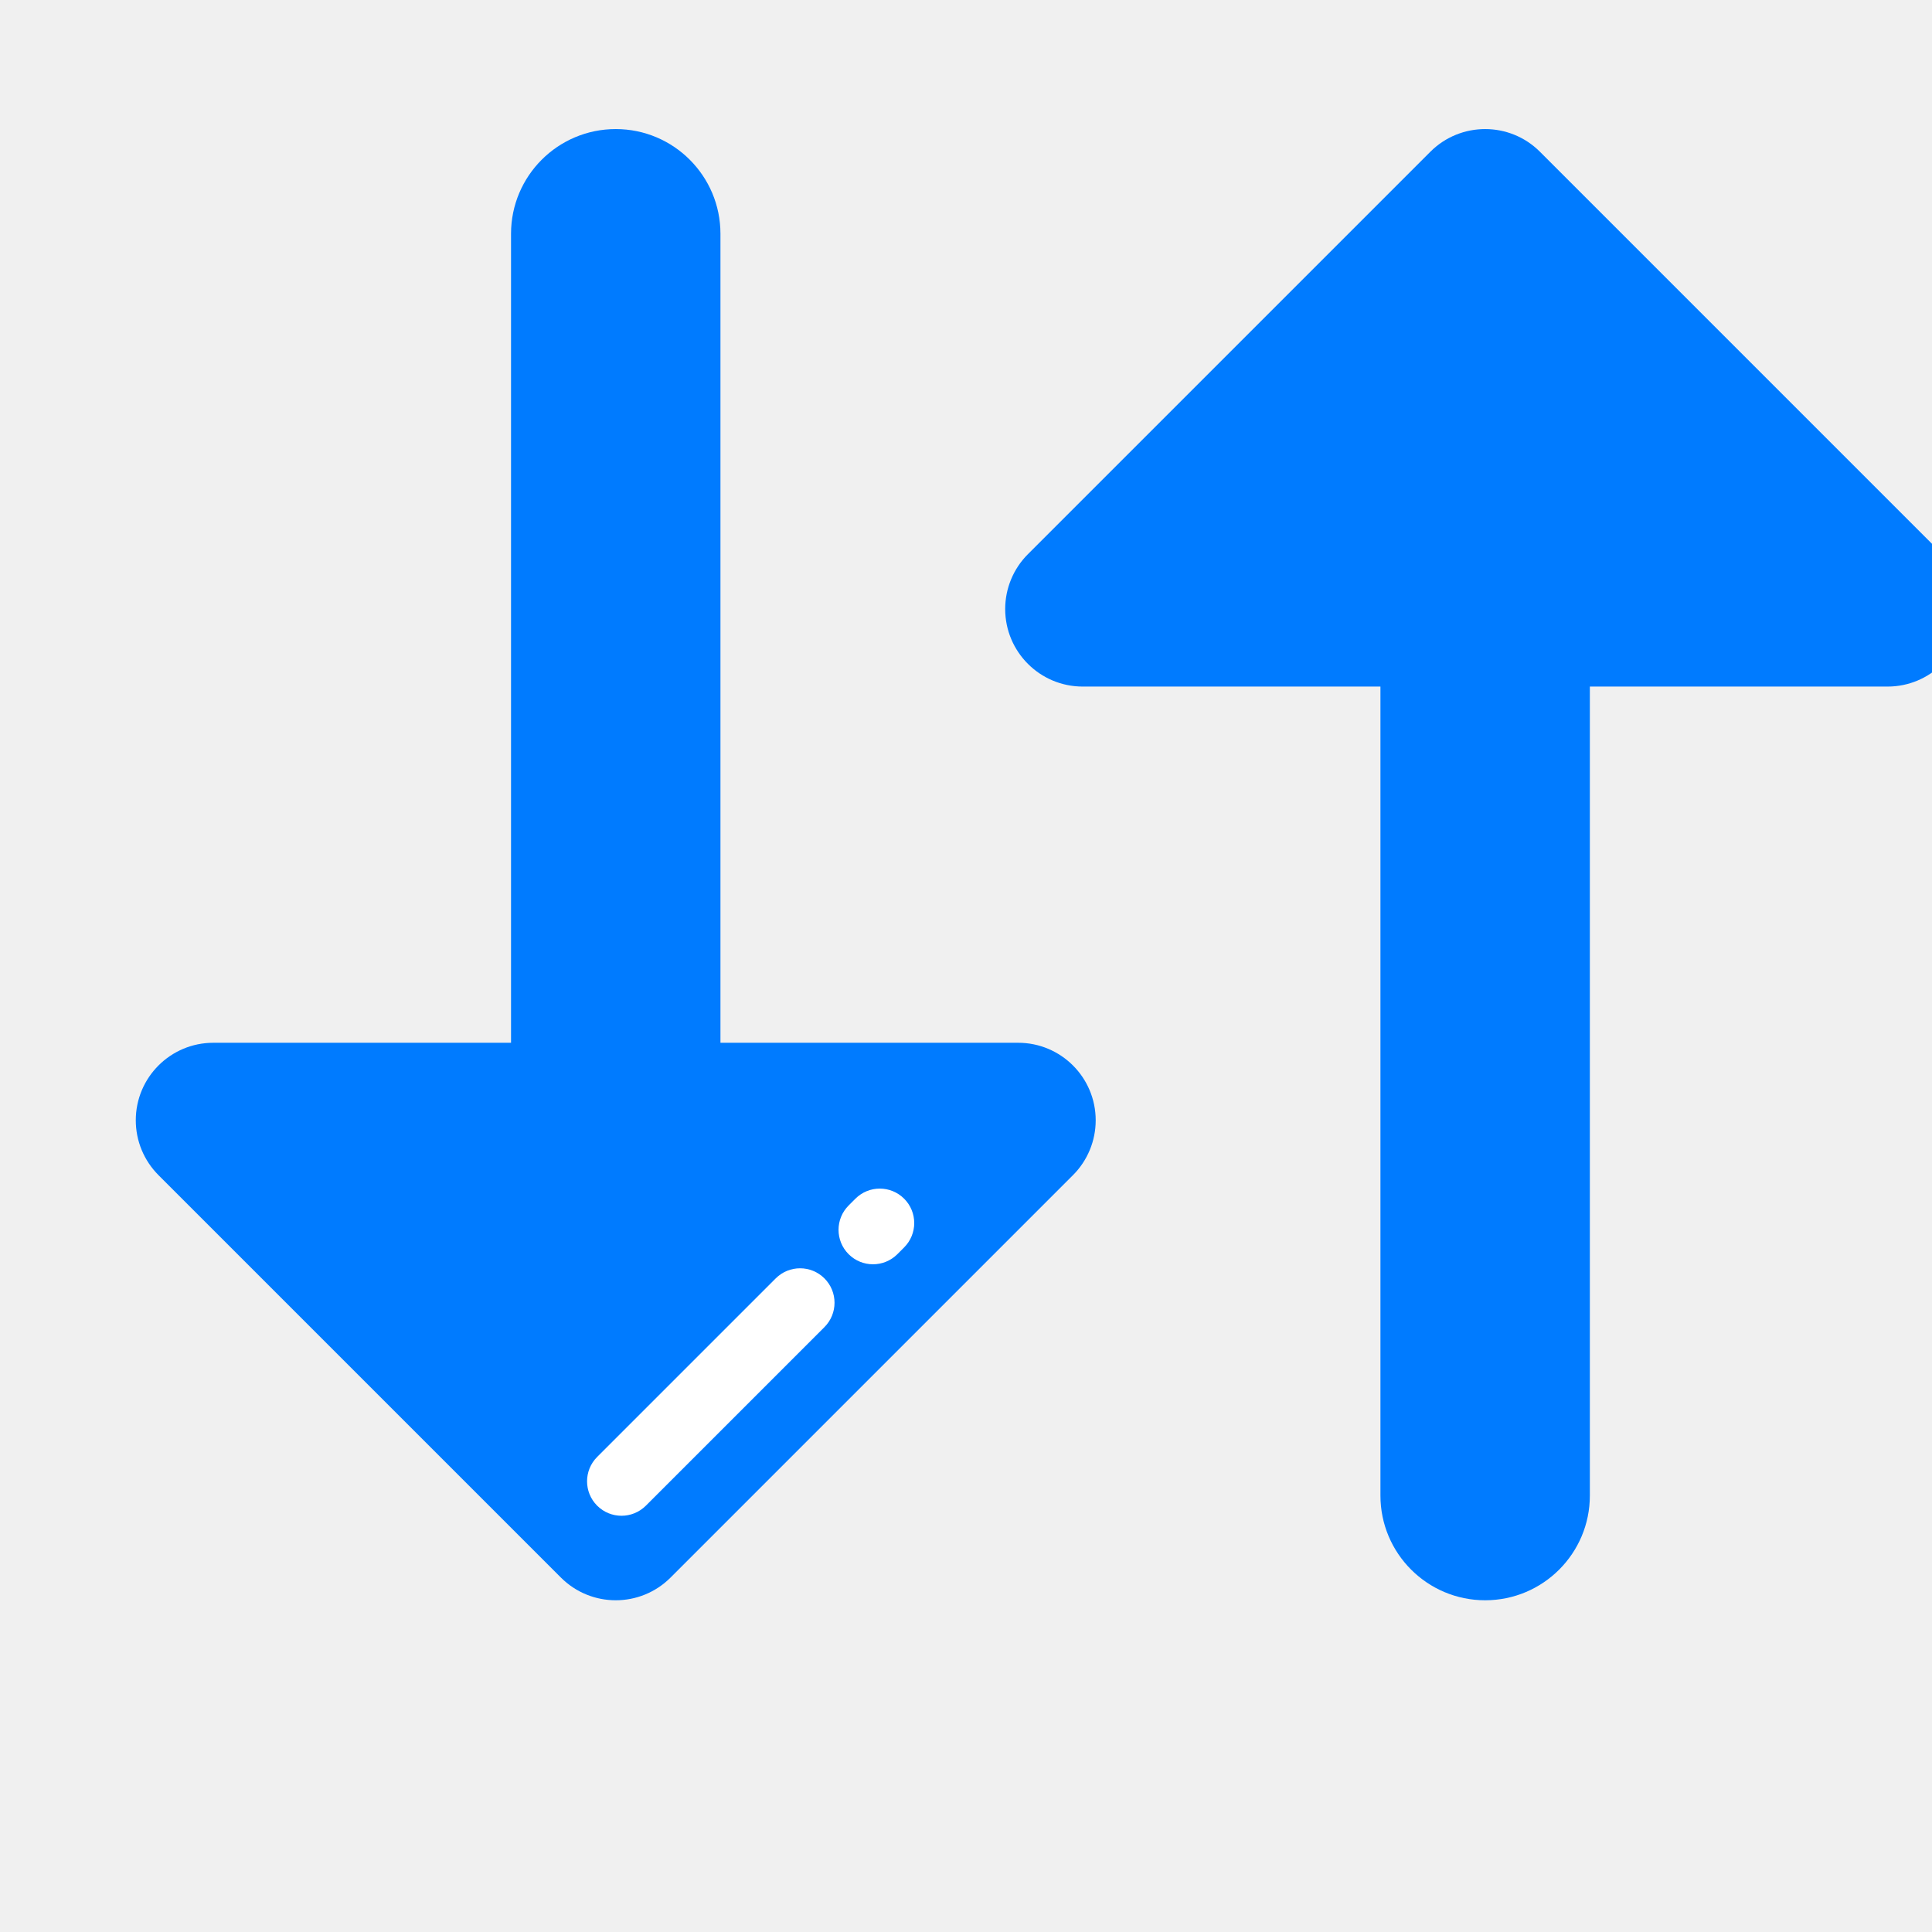
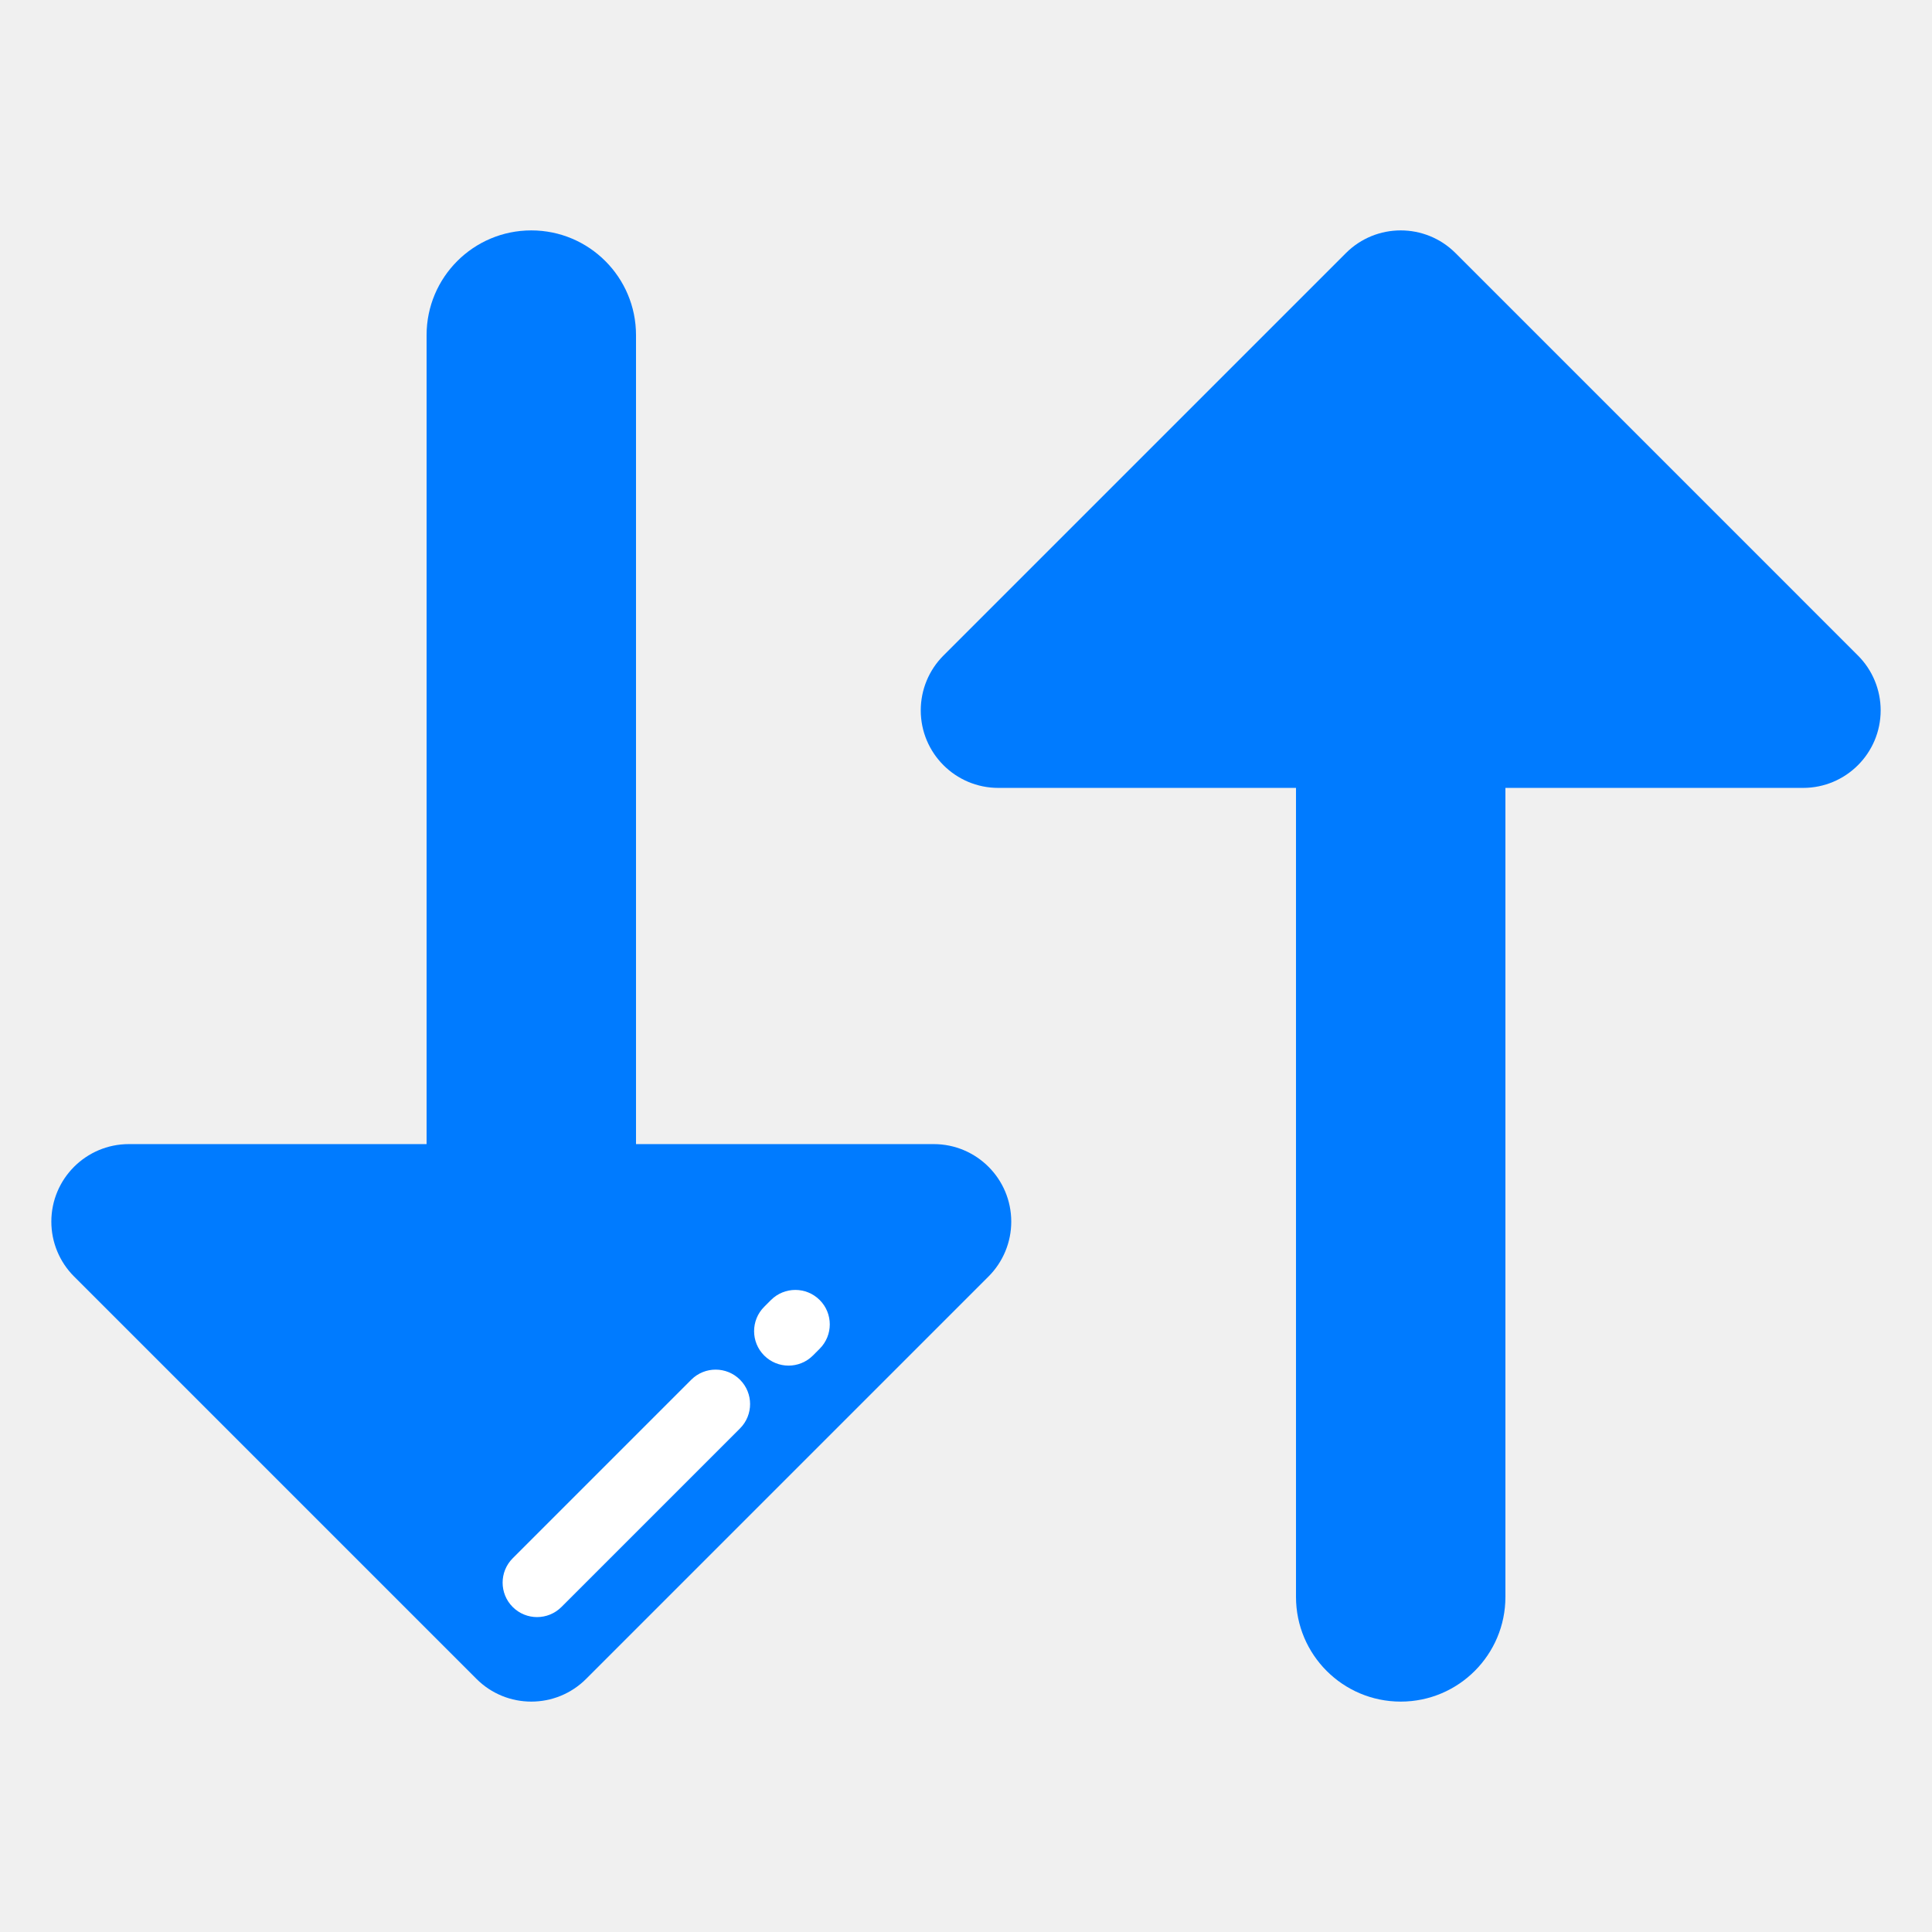
- <svg xmlns="http://www.w3.org/2000/svg" height="800px" width="800px" version="1.1" id="Layer_1" viewBox="0 0 511.998 571.998" xml:space="preserve">
-   <path style="fill:#007bff;" d="M271.44,308.729H183.3V69.214c0-17.121-13.88-31.001-31.001-31.001s-31.001,13.88-31.001,31.001  v239.515H33.157c-12.679,0-22.957,10.279-22.957,22.957c0,6.089,2.418,11.928,6.724,16.233l119.141,119.142  c4.483,4.483,10.358,6.724,16.233,6.724c5.875,0,11.751-2.242,16.233-6.724l119.142-119.142c4.305-4.305,6.724-10.144,6.724-16.233  C294.397,319.008,284.119,308.729,271.44,308.729z" />
+ <svg xmlns="http://www.w3.org/2000/svg" width="100%" height="100%" viewBox="0 0 800 800" version="1.1" xml:space="preserve" style="fill-rule:evenodd;clip-rule:evenodd;stroke-linejoin:round;stroke-miterlimit:2;">
+   <g transform="matrix(1,0,0,1,-34.9652,41.9582)">
+     <path d="M421.596,431.79L298.323,431.79L298.323,96.803C298.323,72.858 278.91,53.445 254.965,53.445C231.019,53.445 211.606,72.858 211.606,96.803L211.606,431.79L88.332,431.79C70.599,431.79 56.224,446.167 56.224,463.898C56.224,472.414 59.606,480.581 65.628,486.602L232.26,653.234C238.53,659.504 246.746,662.639 254.963,662.639C263.18,662.639 271.398,659.503 277.667,653.234L444.299,486.602C450.32,480.581 453.704,472.414 453.704,463.898C453.704,446.167 439.329,431.79 421.596,431.79Z" style="fill:rgb(0,123,255);fill-rule:nonzero;" />
+   </g>
  <g>
-     <path style="fill:#fff;" d="M228.462,374.31c-2.611,0-5.22-0.996-7.212-2.987c-3.983-3.983-3.983-10.441,0-14.425l2.008-2.008   c3.984-3.982,10.44-3.982,14.425,0c3.983,3.983,3.983,10.441,0,14.425l-2.008,2.008C233.682,373.313,231.073,374.31,228.462,374.31   z" />
-     <path style="fill:#fff;" d="M154.008,448.764c-2.611,0-5.22-0.996-7.212-2.987c-3.983-3.983-3.983-10.441,0-14.425   l52.867-52.867c3.984-3.982,10.44-3.982,14.425,0c3.983,3.983,3.983,10.441,0,14.425l-52.867,52.867   C159.228,447.767,156.619,448.764,154.008,448.764z" />
+     <g transform="matrix(1,0,0,1,-34.9652,41.9582)">
+       <path d="M361.487,523.512C357.835,523.512 354.186,522.119 351.4,519.335C345.829,513.764 345.829,504.732 351.4,499.16L354.208,496.351C359.78,490.782 368.81,490.782 374.383,496.351C379.954,501.922 379.954,510.954 374.383,516.526L371.575,519.335C368.787,522.118 365.138,523.512 361.487,523.512Z" style="fill:white;fill-rule:nonzero;" />
+     </g>
+     <g transform="matrix(1,0,0,1,-34.9652,41.9582)">
+       <path d="M257.355,627.644C253.703,627.644 250.054,626.251 247.268,623.467C241.697,617.896 241.697,608.864 247.268,603.292L321.208,529.352C326.78,523.782 335.81,523.782 341.383,529.352C346.954,534.922 346.954,543.954 341.383,549.526L267.443,623.467C264.655,626.25 261.007,627.644 257.355,627.644Z" style="fill:white;fill-rule:nonzero;" />
+     </g>
  </g>
-   <path style="fill:#007bff;" transform="translate(50,0)" d="M240.56,203.269H328.7v239.515c0,17.121,13.88,31.001,31.001,31.001  c17.121,0,31.001-13.88,31.001-31.001V203.269h88.139c12.679,0,22.957-10.279,22.957-22.957c0-6.089-2.418-11.928-6.724-16.233  L375.935,44.937c-4.483-4.483-10.358-6.724-16.233-6.724s-11.75,2.242-16.233,6.724L224.326,164.078  c-4.305,4.305-6.724,10.144-6.724,16.233C217.603,192.99,227.881,203.269,240.56,203.269z" />
+   <g transform="matrix(1,0,0,1,34.9652,41.9582)">
+     <path d="M378.407,284.293L501.68,284.293L501.68,619.28C501.68,643.226 521.093,662.639 545.038,662.639C568.984,662.639 588.396,643.226 588.396,619.28L588.396,284.293L711.668,284.293C729.401,284.293 743.776,269.917 743.776,252.185C743.776,243.669 740.394,235.503 734.372,229.482L567.743,62.849C561.473,56.579 553.256,53.445 545.04,53.445C536.823,53.445 528.606,56.581 522.336,62.849L355.702,229.481C349.681,235.502 346.298,243.668 346.298,252.184C346.299,269.917 360.674,284.293 378.407,284.293Z" style="fill:rgb(0,123,255);fill-rule:nonzero;" />
+   </g>
</svg>
